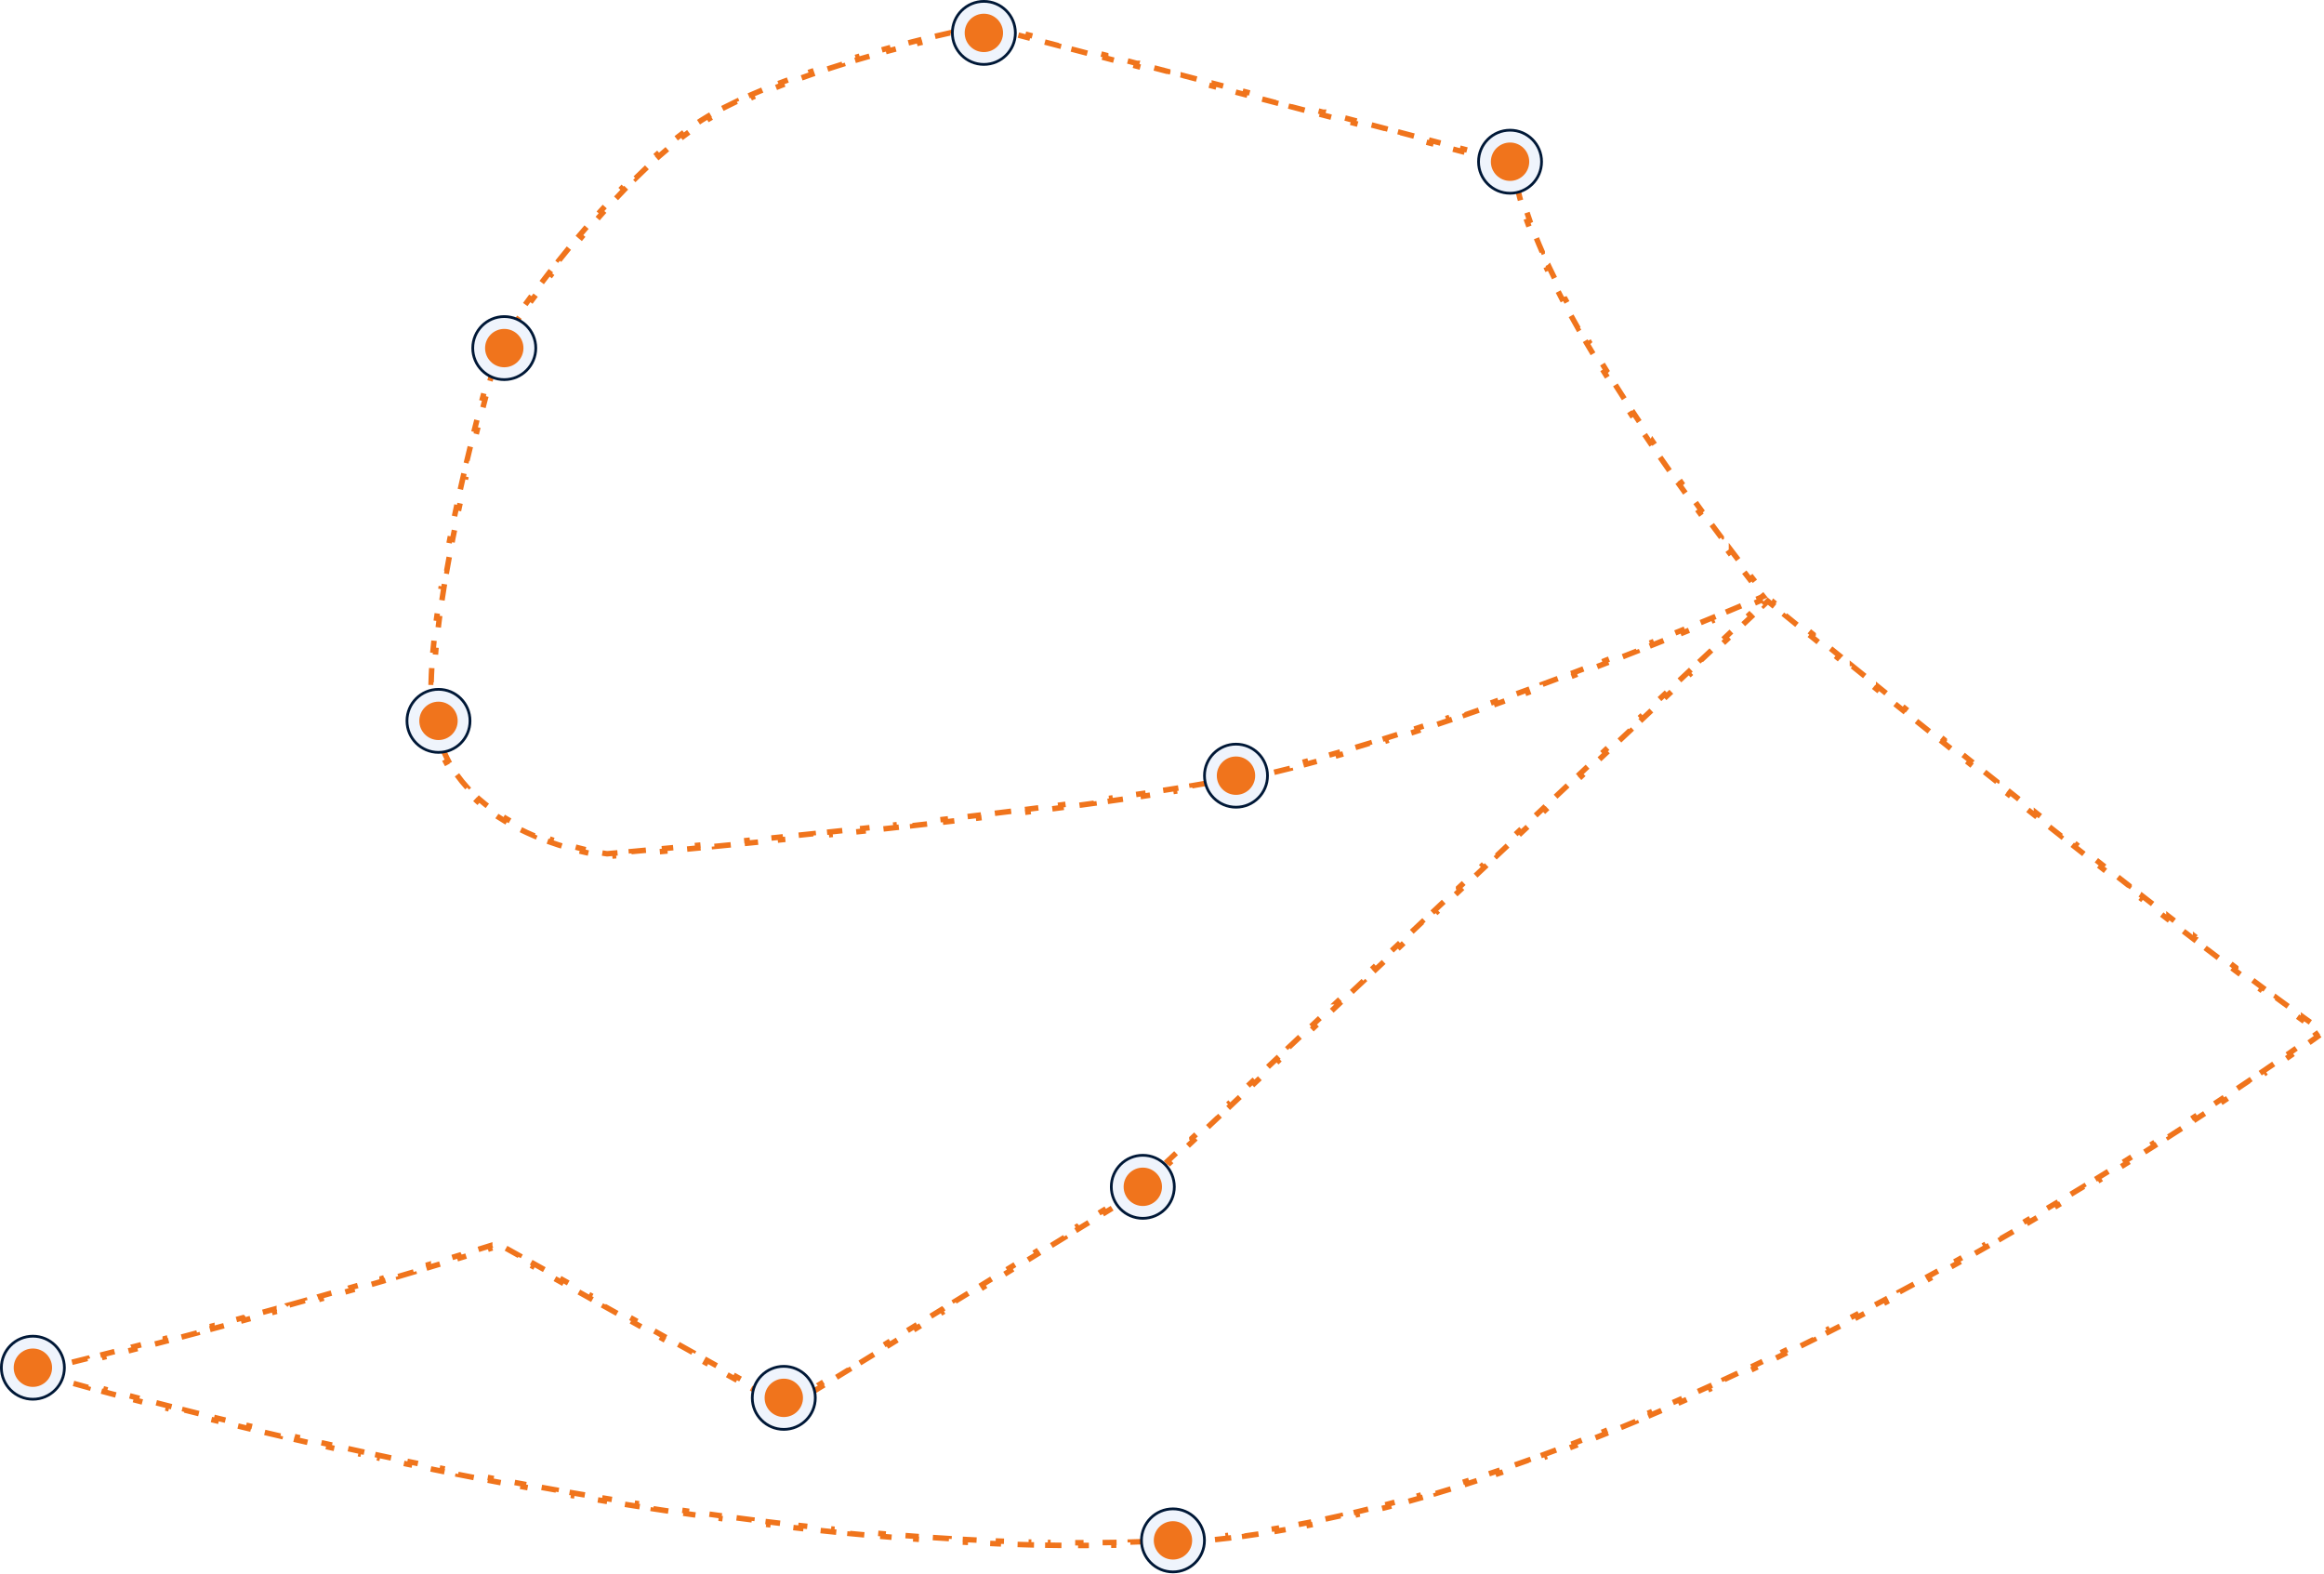
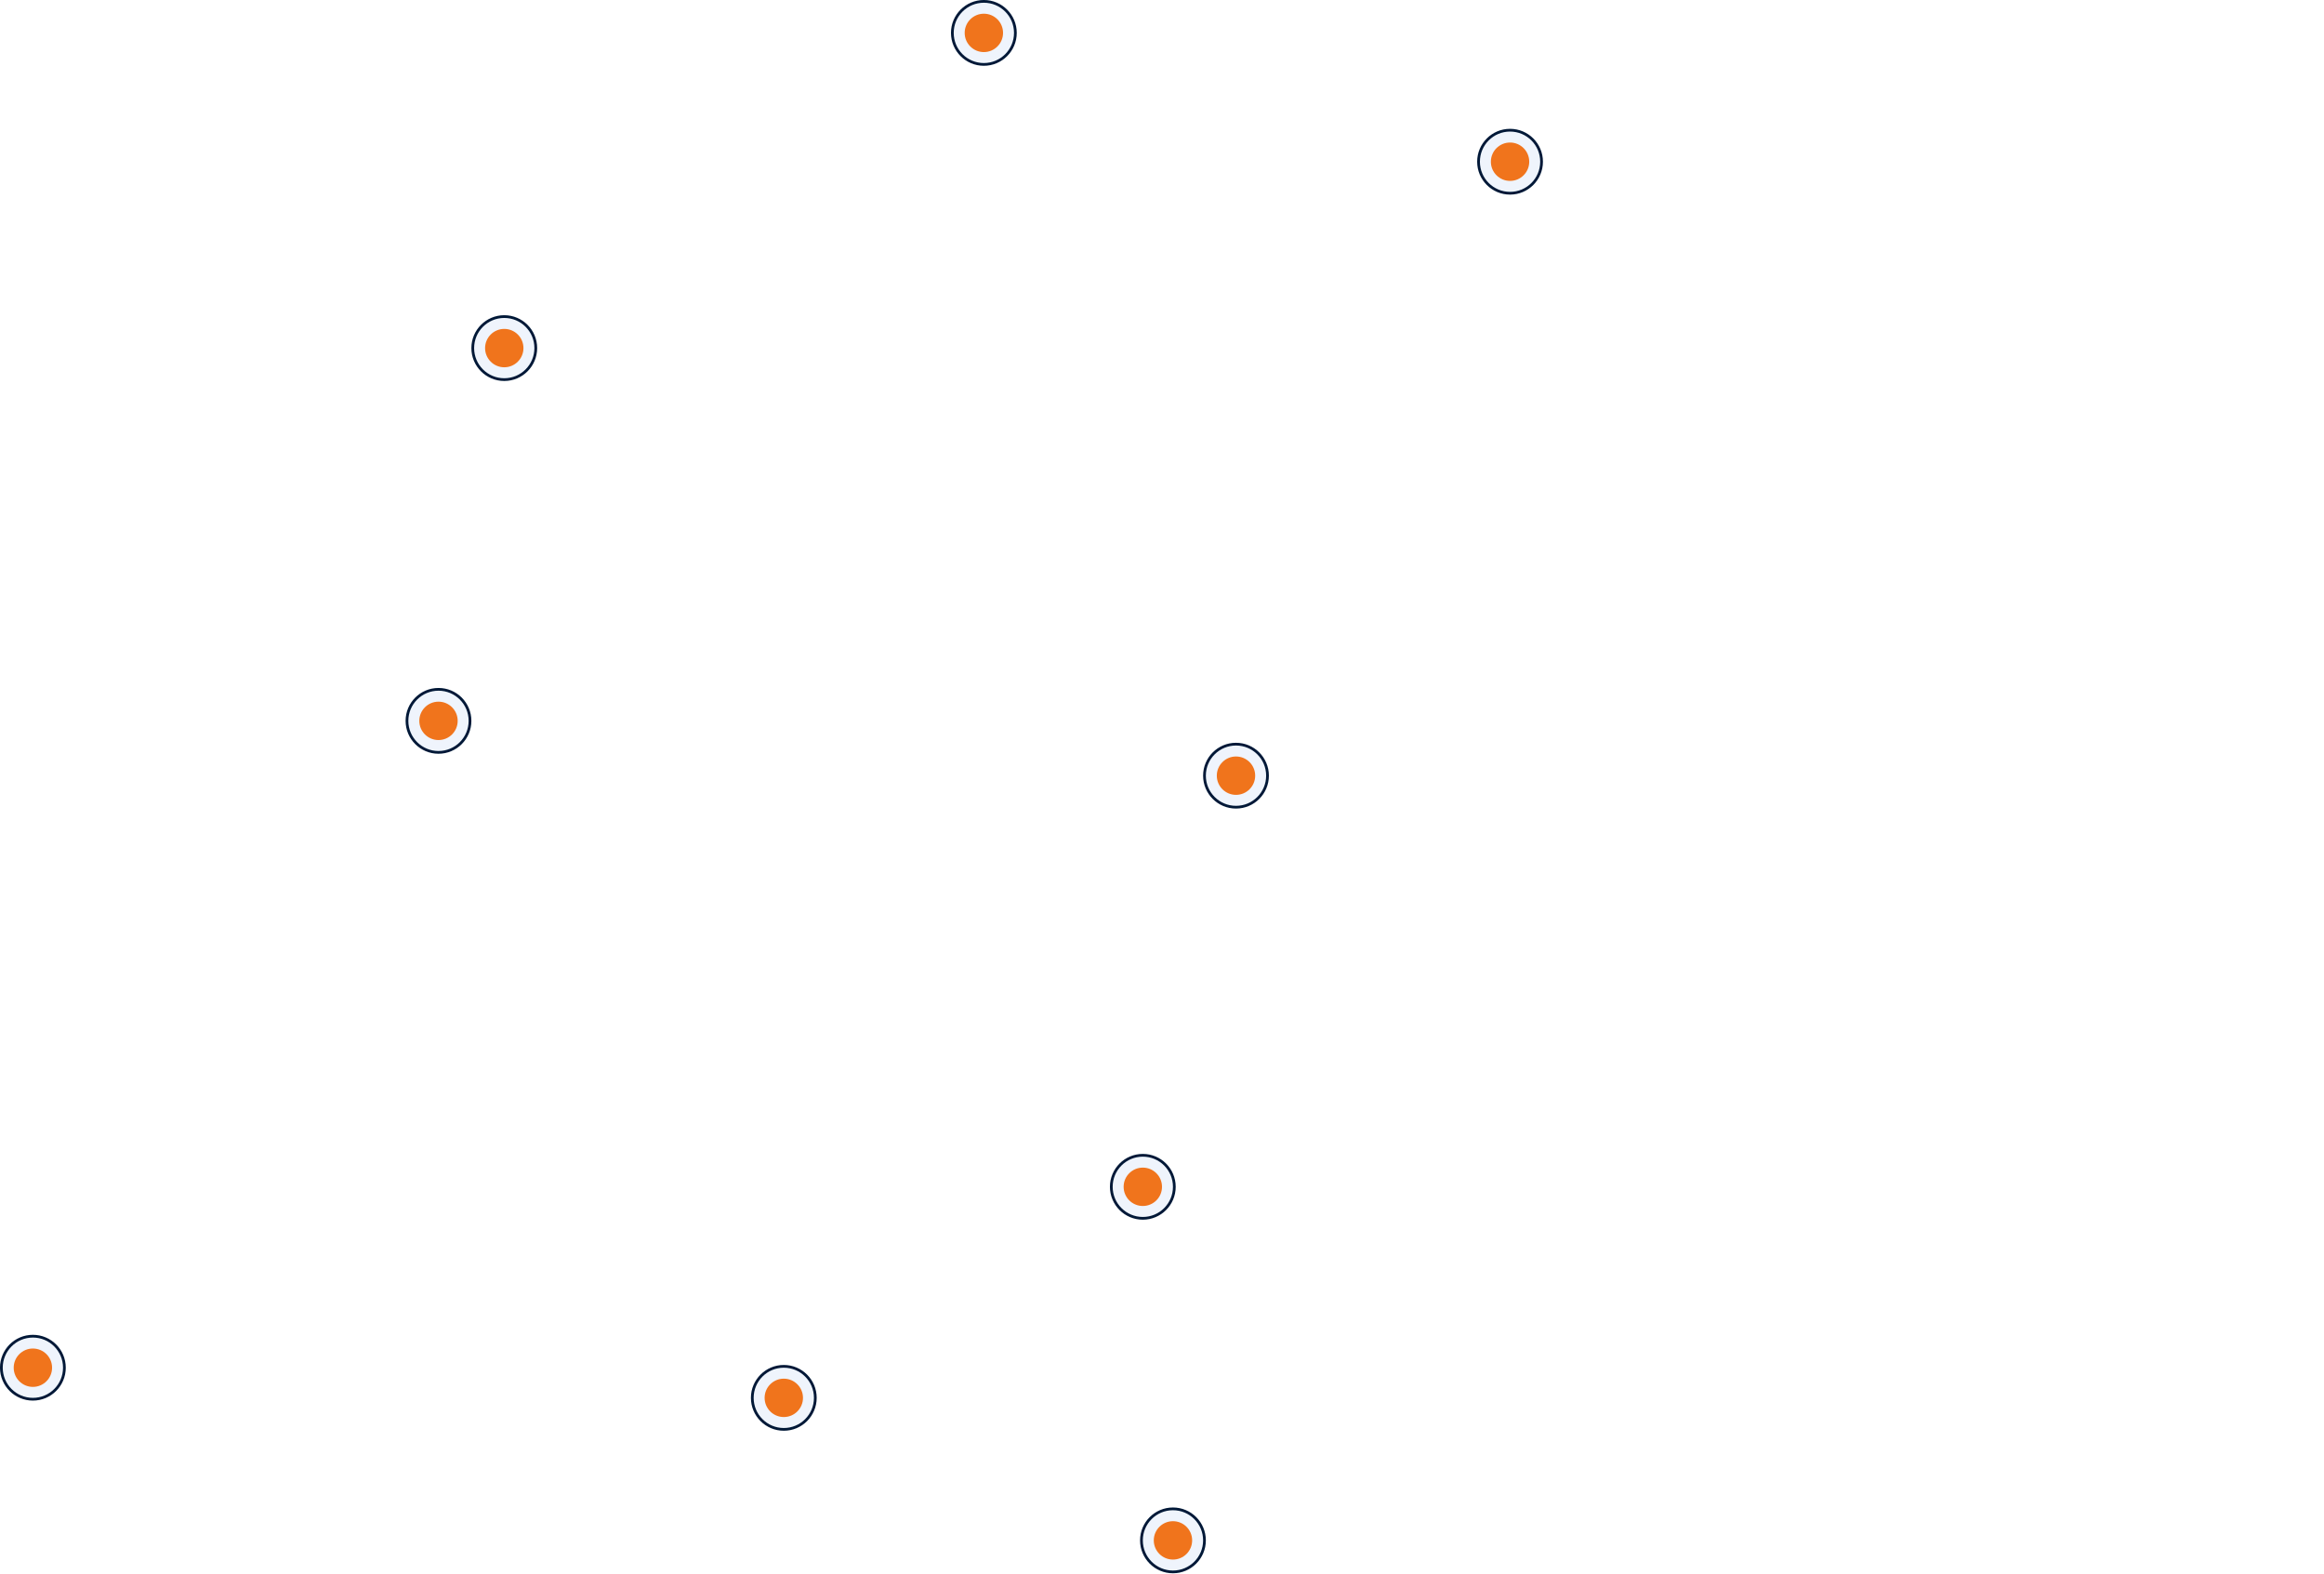
<svg xmlns="http://www.w3.org/2000/svg" class="w-full h-full" width="848" height="574" viewBox="0 0 848 574" fill="none">
-   <path d="M279.087 508.088L284.362 511.028L283.875 511.902L286.513 513.373L287.024 513.658L287.522 513.353L289.984 511.843L289.462 510.99L289.461 510.989L294.385 507.971L294.907 508.823L299.83 505.805L299.308 504.952L299.307 504.951L304.23 501.933L304.754 502.785L309.677 499.766L309.154 498.913L314.076 495.894L314.6 496.747L319.522 493.728L319 492.875L323.923 489.855L324.446 490.708L329.369 487.689L328.846 486.837L328.845 486.836L333.769 483.816L334.292 484.67L339.215 481.65L338.692 480.798L343.614 477.778L343.615 477.779L344.138 478.631L349.062 475.612L348.538 474.76L353.461 471.739L353.462 471.74L353.984 472.593L358.907 469.573L358.385 468.721L363.307 465.701L363.308 465.702L363.83 466.555L368.754 463.535L368.23 462.683L373.154 459.663L373.677 460.516L378.6 457.497L378.076 456.644L383 453.625L383.522 454.478L388.446 451.458L387.923 450.605L392.845 447.586L392.846 447.587L393.369 448.439L398.292 445.42L397.769 444.566L402.692 441.548L403.215 442.4L408.138 439.381L407.615 438.529L407.614 438.528L412.538 435.51L413.062 436.362L415.522 434.853L415.61 434.799L415.685 434.729L417.896 432.652L417.212 431.923L417.211 431.922L421.634 427.769L422.319 428.498L426.742 424.345L426.058 423.615L430.479 419.461L430.48 419.462L431.165 420.19L435.589 416.037L434.904 415.308L434.903 415.307L439.326 411.153L440.012 411.883L444.435 407.729L443.75 407L448.173 402.846L448.857 403.575L453.28 399.421L452.596 398.692L457.02 394.538L457.704 395.268L462.127 391.113L461.441 390.384L465.865 386.23L466.55 386.96L470.973 382.806L470.288 382.077L474.711 377.922L474.712 377.923L475.396 378.652L479.819 374.498L479.134 373.769L483.558 369.615L484.242 370.345L488.665 366.19L487.98 365.462L487.979 365.461L492.403 361.307L492.404 361.308L493.089 362.036L497.512 357.883L496.827 357.153L501.25 353L501.935 353.729L506.357 349.575L505.673 348.846L510.096 344.692L510.78 345.421L515.204 341.268L514.52 340.538L518.941 336.384L519.627 337.113L524.05 332.96L523.365 332.23L527.788 328.077L528.473 328.806L532.896 324.652L532.212 323.923L532.211 323.922L536.634 319.769L537.319 320.498L541.742 316.344L541.058 315.615L545.479 311.461L545.48 311.462L546.165 312.19L550.589 308.036L549.903 307.307L554.327 303.153L555.012 303.883L559.435 299.729L558.75 299L563.173 294.846L563.857 295.575L568.28 291.421L567.596 290.692L572.02 286.538L572.704 287.268L577.127 283.113L576.441 282.384L580.865 278.23L581.55 278.96L585.973 274.806L585.288 274.077L589.711 269.922L589.712 269.923L590.396 270.651L594.819 266.498L594.134 265.769L598.558 261.615L599.242 262.344L603.665 258.19L602.98 257.461L607.403 253.307L608.089 254.036L612.512 249.883L611.827 249.153L616.25 245L616.935 245.729L621.357 241.575L620.673 240.846L625.096 236.692L625.78 237.421L630.204 233.268L629.52 232.538L633.941 228.384L634.627 229.113L639.05 224.96L638.365 224.23L642.788 220.077L643.473 220.806L645.046 219.327C645.429 219.639 645.971 220.079 646.661 220.641L647.292 219.865L647.293 219.863C648.47 220.821 650.081 222.131 652.08 223.753V223.754L651.449 224.53C652.847 225.665 654.435 226.952 656.197 228.38L656.827 227.603V227.602C658.3 228.795 659.896 230.086 661.604 231.468V231.47L660.975 232.247C662.48 233.465 664.072 234.753 665.746 236.105L666.375 235.328L666.376 235.326C667.902 236.559 669.495 237.845 671.151 239.182L671.15 239.184L670.521 239.962C672.065 241.207 673.663 242.497 675.312 243.825L675.939 243.046L675.94 243.044C677.5 244.301 679.103 245.594 680.75 246.92V246.921L680.123 247.7C681.672 248.947 683.258 250.223 684.879 251.526L685.506 250.747V250.746C687.065 251.999 688.656 253.277 690.276 254.578V254.579L689.649 255.359C691.225 256.624 692.828 257.911 694.457 259.217L695.082 258.436C696.654 259.696 698.249 260.974 699.866 262.27L699.241 263.051C700.814 264.31 702.407 265.586 704.02 266.875L704.645 266.095V266.094C706.232 267.363 707.838 268.647 709.46 269.942V269.943L708.836 270.725C710.414 271.985 712.007 273.257 713.614 274.539L714.238 273.758V273.757C715.825 275.023 717.426 276.298 719.039 277.582L719.038 277.584L718.415 278.366C720.007 279.634 721.611 280.911 723.226 282.194L723.848 281.411V281.41C725.436 282.673 727.034 283.942 728.641 285.218V285.22L728.019 286.003C729.617 287.272 731.225 288.548 732.839 289.827L733.459 289.043C735.052 290.306 736.654 291.572 738.26 292.843L738.259 292.845L737.639 293.629C739.239 294.896 740.846 296.166 742.456 297.438L743.076 296.653V296.651C744.678 297.917 746.283 299.184 747.892 300.452L747.891 300.454L747.271 301.239C748.876 302.505 750.484 303.771 752.093 305.037L752.712 304.251L752.713 304.249C754.319 305.513 755.926 306.779 757.534 308.042V308.043L756.916 308.829C758.526 310.094 760.138 311.357 761.747 312.618L762.364 311.831L762.365 311.829C763.976 313.091 765.584 314.352 767.191 315.608V315.609L766.575 316.397C768.192 317.662 769.807 318.923 771.418 320.179L772.033 319.39L772.034 319.388C773.651 320.649 775.264 321.905 776.872 323.155L776.871 323.158L776.258 323.947C777.879 325.208 779.495 326.463 781.104 327.711L781.717 326.921L781.718 326.918C783.344 328.179 784.965 329.432 786.576 330.678L786.574 330.682L785.963 331.473C787.586 332.727 789.2 333.973 790.805 335.209L791.415 334.417V334.415C793.054 335.677 794.682 336.93 796.299 338.171L795.69 338.965C797.323 340.218 798.944 341.46 800.552 342.688L801.159 341.894V341.893C802.801 343.147 804.429 344.389 806.041 345.615V345.616L805.436 346.412C807.087 347.668 808.722 348.909 810.338 350.132L810.941 349.334V349.333C812.584 350.576 814.208 351.802 815.811 353.008V353.009L815.21 353.808C816.877 355.062 818.522 356.296 820.142 357.507L820.74 356.706L820.741 356.704C822.413 357.953 824.057 359.179 825.674 360.377V360.378L825.079 361.182C826.75 362.42 828.389 363.631 829.996 364.812L830.588 364.005L830.589 364.003C832.274 365.241 833.923 366.446 835.532 367.615V367.617L834.944 368.427C836.661 369.673 838.332 370.879 839.955 372.041L840.537 371.229L840.538 371.227C842.267 372.465 843.939 373.654 845.553 374.788L844.978 375.606C845.414 375.913 845.847 376.215 846.274 376.514C845.948 376.749 845.554 377.035 845.091 377.367L845.673 378.178C844.491 379.025 842.869 380.182 840.835 381.615L840.26 380.799C838.832 381.805 837.2 382.948 835.373 384.219L835.943 385.038C834.42 386.098 832.761 387.246 830.972 388.477L830.406 387.653C828.878 388.704 827.255 389.815 825.541 390.981L826.103 391.806C824.543 392.867 822.909 393.976 821.201 395.127L820.644 394.299C819.025 395.39 817.339 396.521 815.591 397.688L816.146 398.52C814.574 399.569 812.95 400.647 811.276 401.755L810.726 400.923C809.093 402.004 807.412 403.112 805.686 404.244L806.232 405.078C804.626 406.132 802.98 407.207 801.295 408.303L800.752 407.467C799.101 408.54 797.413 409.634 795.689 410.745L796.229 411.583C794.608 412.628 792.956 413.69 791.271 414.767L790.734 413.926C789.06 414.996 787.354 416.083 785.619 417.183L786.153 418.026C784.527 419.057 782.874 420.1 781.195 421.155L780.664 420.31C778.987 421.364 777.285 422.43 775.558 423.507L776.085 424.354C774.431 425.385 772.754 426.425 771.056 427.475L770.53 426.626C768.86 427.658 767.168 428.699 765.456 429.748L765.978 430.6C764.286 431.636 762.575 432.68 760.844 433.731L760.325 432.878C758.661 433.889 756.978 434.906 755.278 435.93L755.793 436.786C754.092 437.81 752.373 438.84 750.637 439.876L750.126 439.019C748.44 440.025 746.737 441.037 745.019 442.053L745.527 442.912C743.835 443.913 742.128 444.917 740.406 445.927L739.901 445.066C738.181 446.075 736.446 447.087 734.696 448.104L735.197 448.968C733.506 449.95 731.801 450.935 730.084 451.923L729.586 451.058C727.875 452.042 726.152 453.03 724.416 454.02L724.91 454.887C723.177 455.875 721.432 456.864 719.675 457.856L719.185 456.987C717.48 457.95 715.764 458.914 714.037 459.879L714.523 460.75C712.795 461.716 711.057 462.684 709.308 463.652L708.824 462.778C707.083 463.742 705.331 464.708 703.569 465.673L704.049 466.548C702.326 467.492 700.593 468.436 698.851 469.381L698.375 468.504C696.634 469.448 694.884 470.392 693.125 471.336L693.597 472.216C691.842 473.157 690.079 474.098 688.307 475.038L687.839 474.156C686.101 475.078 684.354 476 682.601 476.921L683.063 477.805C681.308 478.726 679.545 479.647 677.774 480.565L677.314 479.68C675.547 480.597 673.773 481.512 671.991 482.426L672.446 483.315C670.691 484.215 668.929 485.112 667.16 486.008L666.71 485.118C664.943 486.014 663.17 486.908 661.39 487.799L661.836 488.69C660.054 489.582 658.267 490.473 656.473 491.359L656.03 490.464C654.26 491.339 652.484 492.211 650.702 493.08L651.14 493.978C649.358 494.847 647.57 495.713 645.776 496.576L645.344 495.677C643.552 496.539 641.756 497.399 639.954 498.254L640.382 499.155C638.591 500.005 636.796 500.853 634.995 501.695L634.572 500.791C632.778 501.631 630.978 502.467 629.175 503.299L629.592 504.204C627.787 505.037 625.977 505.865 624.163 506.688L623.75 505.781C621.944 506.602 620.134 507.418 618.319 508.229L618.727 509.14C616.914 509.95 615.099 510.756 613.279 511.557L612.878 510.643C611.061 511.442 609.24 512.236 607.416 513.024L607.812 513.94C605.987 514.73 604.158 515.512 602.327 516.29L601.938 515.373C600.112 516.149 598.282 516.919 596.45 517.684L596.834 518.604C594.999 519.369 593.163 520.13 591.323 520.883L590.945 519.958C589.108 520.71 587.268 521.456 585.426 522.195L585.798 523.12C583.951 523.861 582.102 524.595 580.251 525.322L579.887 524.395C578.038 525.121 576.189 525.841 574.337 526.553L574.694 527.482C572.84 528.195 570.986 528.904 569.129 529.602L568.777 528.667C566.915 529.367 565.05 530.06 563.186 530.744L563.529 531.682C561.661 532.367 559.792 533.045 557.922 533.715L557.586 532.774C555.719 533.443 553.851 534.103 551.982 534.754L552.311 535.697C550.428 536.353 548.546 537.001 546.663 537.64L546.343 536.693C544.459 537.332 542.574 537.962 540.69 538.582L541.002 539.53C539.115 540.151 537.228 540.764 535.342 541.366L535.038 540.414C533.143 541.019 531.248 541.614 529.354 542.198L529.648 543.153C527.742 543.742 525.836 544.32 523.931 544.888L523.646 543.93C521.745 544.496 519.845 545.053 517.945 545.598L518.22 546.557C516.306 547.106 514.394 547.645 512.483 548.171L512.219 547.207C510.295 547.737 508.374 548.256 506.454 548.762L506.708 549.727C504.785 550.234 502.863 550.729 500.944 551.212L500.702 550.243C498.777 550.727 496.854 551.199 494.934 551.658L495.165 552.629C493.218 553.094 491.274 553.546 489.333 553.984L489.113 553.011C487.176 553.448 485.243 553.872 483.312 554.282L483.519 555.26C481.574 555.673 479.633 556.072 477.695 556.456L477.502 555.477C475.541 555.866 473.583 556.24 471.63 556.599L471.81 557.581C469.852 557.941 467.898 558.286 465.949 558.615L465.783 557.63C463.827 557.96 461.876 558.275 459.93 558.573L460.08 559.561C458.098 559.864 456.12 560.149 454.148 560.419L454.014 559.431C452.047 559.7 450.086 559.951 448.131 560.186L448.249 561.177C446.272 561.414 444.301 561.634 442.336 561.835L442.234 560.84C440.245 561.043 438.263 561.227 436.287 561.392L436.369 562.387C434.387 562.552 432.413 562.697 430.445 562.823L430.382 561.828L427.446 562.001C426.456 562.055 425.463 562.106 424.468 562.154L424.515 563.151C422.521 563.248 420.52 563.335 418.511 563.411L418.474 562.414C416.468 562.491 414.454 562.557 412.433 562.613L412.46 563.609C410.464 563.665 408.46 563.713 406.45 563.75L406.433 562.752C404.436 562.788 402.432 562.816 400.422 562.834L400.43 563.83C398.417 563.848 396.398 563.858 394.373 563.858V562.86C392.381 562.86 390.383 562.852 388.38 562.835L388.371 563.832C386.367 563.815 384.358 563.79 382.345 563.756L382.361 562.759C380.352 562.725 378.338 562.684 376.32 562.634L376.296 563.632C374.299 563.583 372.298 563.524 370.293 563.459L370.325 562.463C368.323 562.398 366.316 562.326 364.307 562.246L364.267 563.244C362.258 563.165 360.246 563.077 358.231 562.982L358.277 561.985C356.281 561.892 354.281 561.792 352.279 561.685L352.226 562.68C350.221 562.572 348.214 562.461 346.204 562.34L346.265 561.342C344.261 561.221 342.256 561.094 340.248 560.96L340.182 561.955C338.182 561.822 336.181 561.681 334.178 561.535L334.25 560.541C332.249 560.395 330.247 560.242 328.243 560.084L328.165 561.08C326.162 560.922 324.158 560.755 322.153 560.585L322.237 559.592C320.24 559.422 318.242 559.246 316.243 559.065L316.152 560.06C314.152 559.878 312.151 559.692 310.15 559.5L310.246 558.506C308.248 558.314 306.249 558.116 304.251 557.913L304.149 558.905C302.151 558.702 300.153 558.496 298.155 558.282L298.262 557.289C296.266 557.076 294.27 556.858 292.275 556.635L292.164 557.627C290.166 557.403 288.17 557.174 286.175 556.94L286.291 555.95C284.295 555.717 282.3 555.479 280.308 555.236L280.187 556.228C278.192 555.985 276.2 555.736 274.209 555.484L274.335 554.494C272.341 554.242 270.349 553.985 268.36 553.725L268.23 554.714C266.234 554.452 264.239 554.188 262.248 553.918H262.249L262.384 552.927C260.395 552.657 258.408 552.383 256.425 552.105L256.286 553.094C254.292 552.814 252.302 552.531 250.315 552.244L250.459 551.256C248.466 550.968 246.476 550.677 244.491 550.382L244.344 551.369C242.357 551.074 240.375 550.774 238.396 550.472L238.548 549.485C236.557 549.181 234.57 548.873 232.588 548.562L232.433 549.548C230.441 549.235 228.453 548.919 226.472 548.6L226.631 547.614C224.651 547.295 222.675 546.974 220.706 546.649L220.543 547.634C218.549 547.305 216.561 546.975 214.58 546.641H214.581L214.747 545.655C212.76 545.32 210.779 544.981 208.805 544.641L208.634 545.624C206.658 545.283 204.689 544.94 202.728 544.594L202.901 543.61C200.906 543.259 198.918 542.904 196.938 542.548L196.762 543.531C194.777 543.174 192.801 542.815 190.833 542.453L191.014 541.471C189.04 541.108 187.075 540.744 185.119 540.378L184.936 541.359C182.939 540.986 180.952 540.611 178.975 540.233L179.162 539.253C177.186 538.876 175.219 538.497 173.263 538.117L173.071 539.098C171.091 538.713 169.121 538.327 167.161 537.939L167.355 536.96C165.366 536.567 163.388 536.173 161.422 535.777L161.225 536.757C159.257 536.361 157.301 535.965 155.357 535.567L155.558 534.589C153.566 534.182 151.587 533.774 149.622 533.366L149.419 534.344C147.439 533.933 145.472 533.521 143.52 533.109L143.727 532.133C141.759 531.718 139.806 531.302 137.867 530.887L137.657 531.862C135.662 531.435 133.681 531.009 131.718 530.582L131.931 529.605C129.968 529.179 128.021 528.753 126.092 528.327L125.877 529.301C123.884 528.861 121.909 528.421 119.952 527.983L120.171 527.012C118.195 526.57 116.239 526.128 114.302 525.688L114.08 526.66C112.105 526.212 110.151 525.765 108.219 525.32L108.443 524.349C106.453 523.891 104.486 523.435 102.542 522.981L102.314 523.953C100.355 523.496 98.42 523.042 96.509 522.59L96.739 521.618C94.735 521.144 92.757 520.673 90.808 520.206L90.574 521.178C88.624 520.71 86.702 520.247 84.809 519.787L85.045 518.816C83.028 518.327 81.044 517.841 79.094 517.361L78.855 518.332C76.903 517.852 74.987 517.377 73.106 516.908L73.347 515.938C71.323 515.434 69.339 514.936 67.398 514.446L67.153 515.415C65.187 514.918 63.264 514.429 61.386 513.948L61.634 512.98C59.614 512.464 57.647 511.957 55.733 511.461L55.482 512.427C53.48 511.908 51.537 511.401 49.655 510.906L49.909 509.94C47.921 509.418 46.002 508.91 44.153 508.418L43.895 509.383C41.838 508.835 39.868 508.306 37.989 507.798L38.25 506.834C36.197 506.279 34.253 505.75 32.423 505.248L32.158 506.211C30.074 505.639 28.138 505.101 26.355 504.604L26.624 503.645C24.452 503.039 22.509 502.491 20.808 502.008L20.535 502.967C18.167 502.294 16.265 501.748 14.863 501.34L15.019 500.806C15.023 500.805 15.027 500.804 15.031 500.803L15.025 500.781L15.143 500.381C15.065 500.358 14.988 500.335 14.913 500.313L14.797 499.831L14.796 499.829C16.207 499.489 18.132 499.024 20.525 498.438L20.526 498.438L20.764 499.41C22.443 498.999 24.354 498.529 26.48 498.002L26.239 497.031L26.238 497.03C27.979 496.599 29.864 496.128 31.885 495.622L31.886 495.624L32.129 496.595C33.928 496.144 35.835 495.664 37.844 495.156L37.598 494.187C39.41 493.728 41.306 493.246 43.279 492.742L43.28 492.743L43.527 493.713C45.352 493.247 47.243 492.763 49.197 492.26L48.948 491.291L48.947 491.289C50.783 490.817 52.675 490.328 54.62 489.823L54.621 489.824L54.873 490.793C56.718 490.314 58.611 489.821 60.549 489.313L60.296 488.346L60.295 488.344C62.145 487.86 64.037 487.363 65.968 486.854L65.969 486.855L66.224 487.822C68.08 487.333 69.972 486.832 71.898 486.319L71.642 485.353L71.641 485.351C73.5 484.856 75.392 484.352 77.314 483.837L77.314 483.838L77.573 484.804C79.437 484.304 81.33 483.795 83.249 483.276L82.987 482.311C84.845 481.809 86.727 481.297 88.633 480.778L88.634 480.779L88.897 481.744C90.757 481.237 92.641 480.723 94.545 480.2L94.28 479.235L94.279 479.233C96.143 478.722 98.027 478.202 99.931 477.676L99.932 477.679L100.198 478.643C102.066 478.126 103.951 477.602 105.854 477.071L105.586 476.107L105.585 476.105C107.455 475.584 109.342 475.057 111.244 474.522L111.516 475.485C113.38 474.961 115.259 474.431 117.151 473.895L116.879 472.933L116.878 472.931C118.743 472.402 120.62 471.866 122.511 471.326L122.512 471.329L122.787 472.291C124.656 471.757 126.536 471.217 128.428 470.672L128.151 469.711L128.15 469.708C130.021 469.169 131.903 468.627 133.794 468.077L134.073 469.038C135.938 468.496 137.812 467.948 139.694 467.396L139.413 466.438L139.412 466.435C141.278 465.888 143.151 465.335 145.033 464.778L145.035 464.782L145.319 465.741C147.188 465.189 149.064 464.631 150.947 464.069L150.661 463.111L150.66 463.108C152.526 462.552 154.4 461.99 156.278 461.425L156.279 461.427L156.567 462.385C158.432 461.823 160.303 461.257 162.178 460.688L161.887 459.731L161.886 459.73C163.751 459.164 165.622 458.592 167.496 458.017L167.497 458.019L167.79 458.975C169.656 458.402 171.527 457.825 173.4 457.245L173.104 456.289C174.965 455.712 176.83 455.131 178.697 454.547L178.698 454.549L178.997 455.503C179.794 455.254 180.591 455.003 181.389 454.752L183.65 456.015L184.137 455.141L189.412 458.081V458.082L188.926 458.956L194.2 461.897L194.687 461.023L199.962 463.965L199.476 464.839L204.75 467.78L205.237 466.906L210.513 469.848V469.849L210.025 470.722L215.301 473.663L215.787 472.789L221.062 475.73V475.731L220.575 476.604L225.851 479.546L226.337 478.673L231.612 481.613V481.614L231.125 482.487L236.4 485.429L236.887 484.556L242.162 487.496V487.497L241.676 488.371L246.95 491.312L247.437 490.438L252.712 493.38L252.226 494.254L257.5 497.195L257.986 496.321L263.263 499.263V499.264L262.775 500.137L268.051 503.078L268.537 502.204L273.812 505.146V505.146L273.325 506.02L278.601 508.961L279.087 508.088ZM589.434 140.431C590.534 142.168 591.645 143.898 592.758 145.62L592.756 145.622L591.916 146.164C593.035 147.895 594.159 149.618 595.285 151.328L596.12 150.778L596.121 150.777C597.256 152.5 598.394 154.211 599.531 155.907L599.53 155.908L598.699 156.466C599.853 158.187 601.008 159.894 602.158 161.582L602.985 161.02L602.986 161.018C604.154 162.732 605.318 164.428 606.477 166.102V166.103L605.654 166.672C606.838 168.382 608.015 170.07 609.182 171.732L610 171.158L610.001 171.157C611.197 172.861 612.384 174.538 613.556 176.185L613.555 176.186L612.74 176.766C613.952 178.468 615.15 180.138 616.328 181.771L617.139 181.187V181.186C618.366 182.886 619.572 184.548 620.754 186.165L620.753 186.166L619.945 186.756C621.191 188.462 622.411 190.118 623.597 191.722L624.4 191.126C625.668 192.839 626.899 194.491 628.085 196.075L628.084 196.076L627.283 196.676C628.58 198.407 629.825 200.058 631.009 201.62L631.806 201.016L631.807 201.014C633.136 202.767 634.389 204.407 635.554 205.925L635.553 205.927L634.76 206.536C636.136 208.329 637.39 209.949 638.503 211.379L639.292 210.764C640.872 212.793 642.167 214.437 643.122 215.643V215.644L642.338 216.265C642.759 216.797 643.115 217.243 643.399 217.6C642.988 217.776 642.474 217.998 641.862 218.259L642.254 219.176C640.863 219.77 638.967 220.576 636.622 221.563L636.235 220.643C634.6 221.331 632.747 222.108 630.693 222.963L631.077 223.885C629.336 224.61 627.451 225.392 625.434 226.224L625.053 225.3C623.272 226.034 621.388 226.809 619.408 227.617L619.786 228.543C617.989 229.277 616.113 230.038 614.166 230.826L613.792 229.9C611.975 230.636 610.095 231.394 608.156 232.171L608.527 233.099C606.701 233.831 604.822 234.581 602.896 235.347L602.528 234.418C600.693 235.147 598.815 235.89 596.896 236.646L597.263 237.573C595.416 238.3 593.532 239.037 591.614 239.785L591.253 238.857C589.397 239.581 587.509 240.314 585.593 241.054L585.952 241.986C584.085 242.707 582.191 243.434 580.271 244.168L579.916 243.234C578.041 243.951 576.143 244.674 574.224 245.399L574.577 246.334C572.706 247.042 570.815 247.752 568.906 248.466L568.557 247.53C566.678 248.233 564.782 248.939 562.871 249.646L563.218 250.583C561.329 251.281 559.425 251.98 557.509 252.68L557.166 251.742C555.273 252.434 553.367 253.125 551.451 253.816L551.79 254.757C549.896 255.44 547.992 256.12 546.08 256.801L545.745 255.861C543.845 256.538 541.935 257.212 540.021 257.884L540.351 258.826C538.443 259.495 536.528 260.161 534.609 260.823L534.284 259.88C532.374 260.539 530.46 261.196 528.544 261.847L528.864 262.79C526.946 263.442 525.027 264.091 523.105 264.731L522.79 263.783C520.869 264.424 518.947 265.059 517.026 265.688L517.337 266.636C515.41 267.266 513.484 267.891 511.562 268.507L511.257 267.556C509.323 268.175 507.392 268.787 505.466 269.39L505.764 270.342C503.822 270.949 501.886 271.548 499.957 272.137L499.666 271.183C497.724 271.775 495.789 272.357 493.864 272.928L494.147 273.884C492.193 274.463 490.247 275.03 488.313 275.585L488.039 274.627C486.077 275.19 484.126 275.74 482.19 276.275L482.456 277.237C480.486 277.782 478.531 278.31 476.593 278.824L476.337 277.861C474.366 278.384 472.413 278.889 470.48 279.377L470.725 280.345C468.737 280.846 466.771 281.33 464.828 281.792L464.598 280.82C462.598 281.296 460.623 281.751 458.677 282.182L458.892 283.156C456.877 283.602 454.892 284.024 452.94 284.419L452.743 283.44C451.757 283.64 450.78 283.832 449.812 284.018C448.856 284.201 447.884 284.385 446.897 284.568L447.08 285.55C445.144 285.91 443.149 286.268 441.103 286.628L440.931 285.646C438.981 285.988 436.982 286.331 434.939 286.673L435.104 287.657C433.154 287.984 431.163 288.309 429.136 288.635L428.978 287.649C427.024 287.963 425.035 288.277 423.016 288.589L423.167 289.575C421.196 289.88 419.196 290.183 417.168 290.486L417.021 289.5C415.04 289.796 413.033 290.092 411.002 290.387L411.146 291.376C409.175 291.662 407.183 291.945 405.172 292.229L405.033 291.24C403.052 291.52 401.051 291.798 399.034 292.075L399.17 293.063C397.177 293.337 395.169 293.612 393.146 293.884L393.013 292.893C391.03 293.159 389.033 293.424 387.024 293.688L387.153 294.678C385.16 294.939 383.156 295.2 381.143 295.459L381.016 294.469C379.018 294.726 377.01 294.981 374.996 295.235L375.12 296.227C373.125 296.478 371.123 296.728 369.116 296.977L368.994 295.985C366.993 296.233 364.987 296.479 362.978 296.724L363.098 297.715C361.095 297.959 359.089 298.201 357.081 298.441L356.963 297.45C354.958 297.69 352.952 297.928 350.946 298.164L351.062 299.153C349.054 299.39 347.047 299.627 345.043 299.859L344.929 298.868C342.919 299.101 340.913 299.332 338.91 299.562L339.022 300.552C337.009 300.782 334.999 301.01 332.996 301.236L332.885 300.245C330.874 300.472 328.87 300.697 326.874 300.919L326.984 301.912C324.964 302.137 322.952 302.357 320.95 302.577L320.842 301.586C318.822 301.808 316.812 302.027 314.815 302.243L314.922 303.235C312.907 303.454 310.905 303.671 308.918 303.884L308.812 302.891C306.78 303.108 304.764 303.323 302.766 303.534L302.87 304.526C300.84 304.741 298.828 304.953 296.838 305.161L296.735 304.169C294.712 304.381 292.71 304.589 290.732 304.794L290.834 305.787C288.793 305.998 286.778 306.205 284.791 306.408L284.69 305.415C282.644 305.624 280.628 305.829 278.646 306.029L278.745 307.022C276.7 307.229 274.691 307.432 272.721 307.629L272.622 306.636C270.578 306.84 268.576 307.039 266.619 307.232L266.717 308.227C264.656 308.43 262.645 308.628 260.689 308.819L260.593 307.825C258.512 308.029 256.493 308.224 254.542 308.413L254.638 309.408C252.544 309.611 250.528 309.804 248.596 309.988L248.502 308.994C246.39 309.196 244.377 309.387 242.475 309.566L242.568 310.559C240.43 310.76 238.429 310.951 236.577 311.124L236.484 310.128C234.215 310.339 232.169 310.528 230.371 310.693L230.462 311.688C227.942 311.919 225.907 312.102 224.417 312.236L224.328 311.243C223.377 311.329 222.647 311.394 222.156 311.438C221.911 311.459 221.725 311.476 221.601 311.487C221.571 311.49 221.545 311.492 221.522 311.494C221.498 311.491 221.469 311.487 221.437 311.482C221.308 311.465 221.116 311.438 220.865 311.399C220.614 311.361 220.304 311.312 219.938 311.251L218.684 311.031L218.504 312.013C216.971 311.733 214.912 311.318 212.479 310.729L212.714 309.758C210.943 309.329 208.971 308.806 206.857 308.177L206.572 309.134C204.72 308.582 202.761 307.949 200.732 307.224L201.069 306.284C199.228 305.626 197.33 304.892 195.405 304.075L195.015 304.994C193.176 304.214 191.313 303.357 189.449 302.42L189.898 301.528C188.119 300.633 186.341 299.663 184.587 298.613L184.073 299.47C182.335 298.429 180.619 297.309 178.946 296.106L179.529 295.296C177.903 294.126 176.32 292.878 174.8 291.546L174.141 292.297C172.611 290.956 171.142 289.529 169.755 288.013L170.492 287.339C169.147 285.868 167.881 284.313 166.712 282.669L165.897 283.247C164.725 281.598 163.649 279.86 162.686 278.027L163.569 277.564C162.655 275.827 161.845 274.003 161.155 272.089L160.216 272.427C159.539 270.548 158.975 268.584 158.539 266.53L159.518 266.323C159.312 265.355 159.136 264.367 158.99 263.357L158.895 262.668C158.803 261.973 158.723 261.258 158.653 260.523L157.657 260.617C157.481 258.772 157.37 256.815 157.319 254.761L158.318 254.737C158.272 252.883 158.275 250.946 158.323 248.937L157.324 248.913C157.37 247.018 157.455 245.061 157.576 243.051L158.574 243.111C158.689 241.216 158.836 239.271 159.013 237.285L158.02 237.196C158.19 235.285 158.385 233.336 158.607 231.357L159.601 231.47C159.815 229.563 160.052 227.627 160.31 225.668L159.318 225.537C159.559 223.708 159.818 221.859 160.093 219.995L160.132 219.735L161.12 219.882C161.403 217.97 161.704 216.043 162.019 214.105L161.032 213.945C161.344 212.027 161.671 210.099 162.01 208.166L162.993 208.339C163.329 206.424 163.677 204.504 164.035 202.583L163.053 202.399C163.411 200.479 163.779 198.559 164.155 196.644L165.137 196.836C165.514 194.918 165.9 193.004 166.292 191.1L165.312 190.897C165.68 189.114 166.053 187.338 166.43 185.575L166.519 185.162L167.496 185.372C167.909 183.449 168.326 181.54 168.746 179.652L167.77 179.436C168.199 177.506 168.631 175.598 169.063 173.716L170.038 173.939C170.482 172.008 170.926 170.103 171.369 168.233L170.396 168.003C170.856 166.062 171.316 164.159 171.77 162.298L172.738 162.534C173.212 160.587 173.681 158.688 174.142 156.844L173.175 156.601C173.664 154.643 174.143 152.747 174.61 150.923L175.577 151.171C176.082 149.201 176.572 147.314 177.042 145.522L176.074 145.269C176.606 143.242 177.114 141.337 177.589 139.569L178.554 139.829C179.114 137.744 179.63 135.851 180.091 134.178L179.128 133.912C179.769 131.585 180.305 129.683 180.703 128.28L181.663 128.554C181.918 127.655 182.118 126.961 182.253 126.492C182.321 126.258 182.373 126.079 182.407 125.96C182.411 125.948 182.413 125.937 182.416 125.927C182.422 125.917 182.43 125.908 182.437 125.897C182.505 125.795 182.607 125.641 182.742 125.44C183.013 125.038 183.415 124.445 183.938 123.68L183.114 123.115C183.939 121.911 185.064 120.284 186.454 118.315L187.271 118.892C188.27 117.476 189.408 115.884 190.669 114.144L189.86 113.558C190.928 112.085 192.085 110.507 193.321 108.841L194.122 109.436C195.231 107.942 196.405 106.378 197.638 104.757L196.842 104.151C197.979 102.656 199.166 101.112 200.398 99.529L201.187 100.144C202.352 98.647 203.559 97.116 204.802 95.56L204.021 94.936C205.166 93.503 206.34 92.047 207.544 90.577L207.703 90.384L208.477 91.018C209.69 89.537 210.932 88.042 212.199 86.539L211.435 85.894C212.678 84.42 213.945 82.936 215.234 81.452L215.989 82.107C217.256 80.649 218.543 79.189 219.849 77.734L219.105 77.068C220.4 75.626 221.71 74.188 223.037 72.761L223.048 72.749L223.78 73.43C225.103 72.008 226.44 70.597 227.789 69.202L227.071 68.508C228.43 67.103 229.801 65.715 231.183 64.35L231.885 65.061C233.273 63.688 234.671 62.34 236.075 61.02L235.392 60.293C236.824 58.948 238.262 57.633 239.706 56.355L240.367 57.102C241.837 55.802 243.31 54.539 244.784 53.322L244.148 52.552C245.677 51.29 247.207 50.076 248.735 48.918L249.34 49.716C250.91 48.526 252.478 47.397 254.038 46.337L253.477 45.511C255.116 44.397 256.748 43.355 258.371 42.398L258.413 42.374L258.921 43.235C259.339 42.989 259.756 42.748 260.173 42.514L261.42 41.827C262.264 41.373 263.12 40.923 263.986 40.478L263.53 39.592C265.245 38.711 266.999 37.847 268.786 37.002L269.213 37.904C270.949 37.084 272.719 36.28 274.513 35.493L274.111 34.577C275.886 33.799 277.686 33.038 279.504 32.293L279.883 33.217C281.674 32.483 283.484 31.766 285.306 31.064L284.946 30.132C286.765 29.432 288.595 28.748 290.431 28.081L290.772 29.02C292.603 28.356 294.44 27.708 296.276 27.076L295.951 26.132C297.804 25.495 299.656 24.873 301.502 24.27L301.812 25.222C303.677 24.613 305.536 24.021 307.382 23.447L307.085 22.493C308.967 21.908 310.837 21.342 312.687 20.794L312.971 21.752C314.864 21.191 316.737 20.649 318.582 20.127L318.31 19.165C320.225 18.623 322.11 18.102 323.958 17.602L324.219 18.568C326.143 18.048 328.028 17.55 329.862 17.076L329.612 16.108C331.566 15.603 333.464 15.125 335.295 14.673L335.535 15.642C337.513 15.153 339.414 14.695 341.223 14.269L340.993 13.297C343.016 12.82 344.925 12.381 346.7 11.982L346.92 12.957C349.019 12.486 350.931 12.069 352.626 11.708L352.418 10.73C354.772 10.23 356.707 9.836 358.14 9.552L358.334 10.532C359.255 10.35 359.968 10.213 360.449 10.121C360.669 10.079 360.841 10.046 360.963 10.023L363.577 10.71L363.83 9.742L369.491 11.227L369.239 12.195L374.9 13.681L375.153 12.713L380.815 14.198L380.562 15.166L386.225 16.651L386.477 15.684L392.139 17.169L391.886 18.137L397.548 19.622L397.801 18.654L403.463 20.139V20.14L403.21 21.107L408.871 22.592L409.125 21.625L414.786 23.11H414.787L414.533 24.077L420.194 25.562L420.448 24.595L426.11 26.08V26.081L425.856 27.048L431.519 28.533L431.772 27.566V27.565L437.434 29.051L437.18 30.019L442.842 31.504L443.096 30.537V30.536L448.758 32.022V32.023L448.504 32.989L454.165 34.475L454.418 33.507L460.08 34.992L459.827 35.96L465.489 37.445L465.741 36.477L471.403 37.963L471.15 38.931L476.812 40.416L477.065 39.448L482.727 40.934H482.728L482.475 41.901L488.136 43.387L488.389 42.419L494.051 43.904L493.798 44.872L499.46 46.356L499.713 45.389L505.375 46.875L505.121 47.842L510.783 49.327L511.036 48.36L516.698 49.845L516.444 50.812L522.106 52.298L522.36 51.331V51.33L528.022 52.815V52.816L527.769 53.783L533.43 55.269L533.684 54.301L539.346 55.786V55.787L539.092 56.754L544.754 58.239L545.008 57.273V57.272L550.668 58.757L550.415 59.725L552.537 60.28C552.583 61.051 552.651 61.837 552.739 62.636L553.733 62.526L553.736 62.525C553.951 64.473 554.292 66.51 554.749 68.627L554.746 68.628L553.769 68.839C554.191 70.794 554.71 72.812 555.317 74.886L556.276 74.605L556.277 74.603C556.835 76.507 557.469 78.46 558.172 80.457L558.17 80.458L557.228 80.79C557.896 82.689 558.626 84.625 559.413 86.595L560.342 86.224V86.223C561.087 88.089 561.884 89.986 562.729 91.909V91.91L561.813 92.312C562.626 94.164 563.482 96.04 564.377 97.935L565.281 97.507L565.282 97.506C566.144 99.331 567.042 101.175 567.974 103.035L567.08 103.484C567.991 105.302 568.932 107.134 569.902 108.977L570.787 108.511V108.51C571.734 110.309 572.708 112.119 573.705 113.937V113.938L572.828 114.419C573.811 116.211 574.818 118.01 575.844 119.814L576.713 119.32L576.714 119.319C577.724 121.096 578.754 122.876 579.801 124.659L579.8 124.66L578.938 125.166C579.975 126.933 581.028 128.701 582.095 130.469L582.951 129.952L582.952 129.95C584.011 131.704 585.083 133.456 586.166 135.205L586.164 135.207L585.313 135.733C586.396 137.482 587.489 139.227 588.59 140.966L589.434 140.431Z" stroke="#F0741C" stroke-width="2" stroke-dasharray="6 6" />
  <circle cx="184" cy="127" r="11.5" fill="#EFF4FC" stroke="#001837" />
  <circle cx="184" cy="127" r="7" fill="#F0741C" />
  <circle cx="359" cy="12" r="11.5" fill="#EFF4FC" stroke="#001837" />
  <circle cx="359" cy="12" r="7" fill="#F0741C" />
  <circle cx="551" cy="59" r="11.5" fill="#EFF4FC" stroke="#001837" />
  <circle cx="551" cy="59" r="7" fill="#F0741C" />
  <circle cx="451" cy="283" r="11.5" fill="#EFF4FC" stroke="#001837" />
  <circle cx="451" cy="283" r="7" fill="#F0741C" />
  <circle cx="417" cy="433" r="11.5" fill="#EFF4FC" stroke="#001837" />
  <circle cx="417" cy="433" r="7" fill="#F0741C" />
  <circle cx="428" cy="562" r="11.5" fill="#EFF4FC" stroke="#001837" />
  <circle cx="428" cy="562" r="7" fill="#F0741C" />
  <circle cx="286" cy="510" r="11.5" fill="#EFF4FC" stroke="#001837" />
  <circle cx="286" cy="510" r="7" fill="#F0741C" />
  <circle cx="12" cy="499" r="11.5" fill="#EFF4FC" stroke="#001837" />
  <circle cx="12" cy="499" r="7" fill="#F0741C" />
  <circle cx="160" cy="263" r="11.5" fill="#EFF4FC" stroke="#001837" />
  <circle cx="160" cy="263" r="7" fill="#F0741C" />
</svg>
